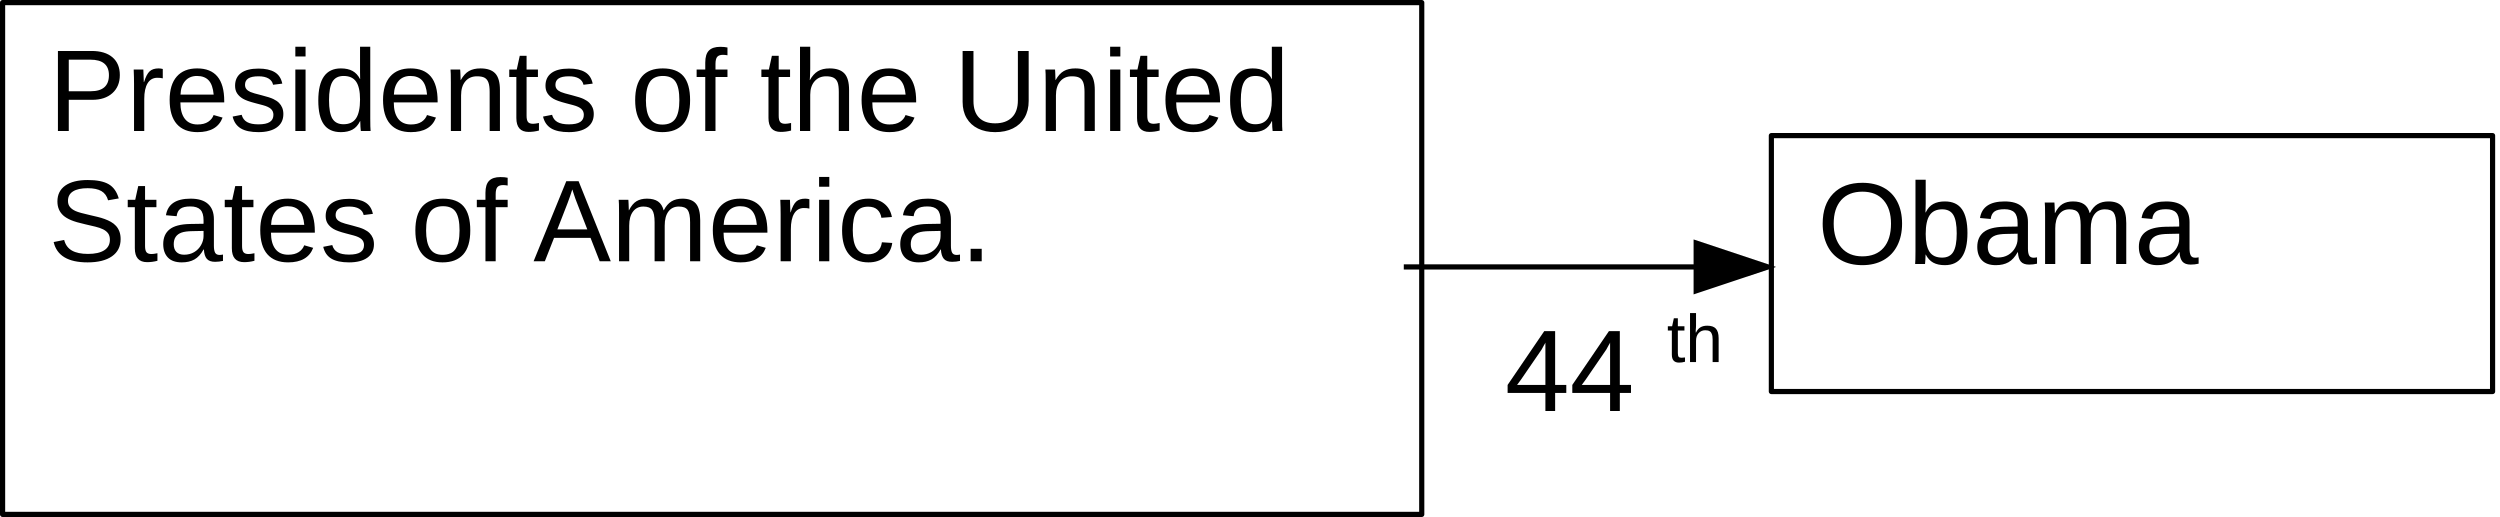
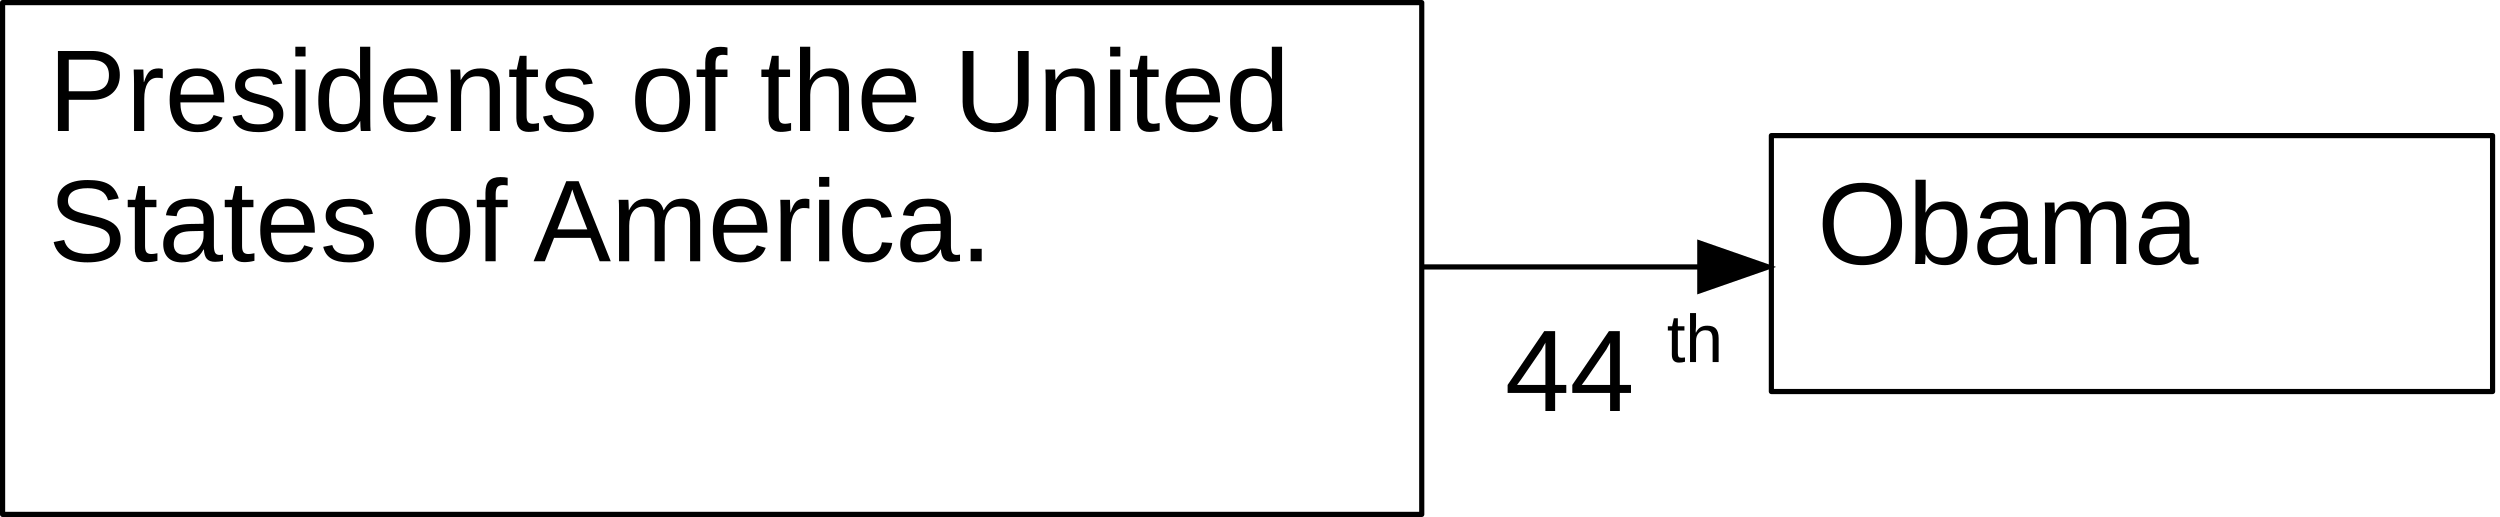
<svg xmlns="http://www.w3.org/2000/svg" width="136.472mm" height="28.222mm" viewBox="0 0 136.472 28.222" version="1.1" id="svg4932">
  <defs id="defs4926" />
  <g id="layer1" transform="translate(108.8459,-12.1196)">
    <g transform="matrix(0.01,0,0,0.01,-132.6393,-106.0476)" style="fill-rule:evenodd;stroke-width:28.222;stroke-linejoin:round" id="g4670" class="com.sun.star.drawing.TextShape">
      <g id="id5">
        <rect style="fill:none;stroke:none" id="rect4657" height="1400" width="3940" y="12556" x="12048" class="BoundingBox" />
        <path style="fill:none;stroke:#000000" id="path4659" d="m 14018,13954 h -1969 v -1397 h 3937 v 1397 z" />
        <text id="text4667" class="TextShape">
          <tspan style="font-weight:400;font-size:635px;font-family:'Liberation Sans', sans-serif" id="tspan4665" font-weight="400" font-size="635px" class="TextParagraph">
            <tspan id="tspan4663" y="13258" x="12299" class="TextPosition">
              <tspan style="fill:#000000;stroke:none" id="tspan4661">Obama</tspan>
            </tspan>
          </tspan>
        </text>
      </g>
    </g>
    <g transform="matrix(0.01,0,0,0.01,-132.3748,-111.3393)" style="fill-rule:evenodd;stroke-width:28.222;stroke-linejoin:round" id="g4689" class="com.sun.star.drawing.TextShape">
      <g id="id6">
        <rect style="fill:none;stroke:none" id="rect4672" height="2797" width="7750" y="12359" x="2366" class="BoundingBox" />
        <path style="fill:none;stroke:#000000" id="path4674" d="M 6241,15154 H 2367 v -2794 h 7747 v 2794 z" />
        <text id="text4686" class="TextShape">
          <tspan style="font-weight:400;font-size:635px;font-family:'Liberation Sans', sans-serif" id="tspan4684" font-weight="400" font-size="635px" class="TextParagraph">
            <tspan id="tspan4678" y="13061" x="2617" class="TextPosition">
              <tspan style="fill:#000000;stroke:none" id="tspan4676">Presidents of the United</tspan>
            </tspan>
            <tspan id="tspan4682" y="13772" x="2617" class="TextPosition">
              <tspan style="fill:#000000;stroke:none" id="tspan4680">States of America.</tspan>
            </tspan>
          </tspan>
        </text>
      </g>
    </g>
    <text y="-95.729" x="-133.168" style="font-size:0.12px;fill-rule:evenodd;stroke-width:0.282;stroke-linejoin:round" id="text4707" class="TextShape">
      <tspan style="font-weight:400;font-size:6.35px;font-family:'Liberation Sans', sans-serif;stroke-width:0.282" id="tspan4705" font-weight="400" font-size="635px" class="TextParagraph">
        <tspan style="stroke-width:0.282" id="tspan4695" y="34.551" x="-26.689" class="TextPosition">
          <tspan style="fill:#000000;stroke:none;stroke-width:0.282" id="tspan4693">44</tspan>
        </tspan>
        <tspan style="stroke-width:0.282" id="tspan4699" y="31.881" class="TextPosition">
          <tspan style="font-size:3.68px;fill:#000000;stroke:none;stroke-width:0.282" id="tspan4697" font-size="368px">th</tspan>
        </tspan>
        <tspan style="stroke-width:0.282" id="tspan4703" y="34.551" class="TextPosition">
          <tspan style="fill:#000000;stroke:none;stroke-width:0.282" id="tspan4701" />
        </tspan>
      </tspan>
    </text>
-     <g transform="matrix(0.01,0,0,0.01,-133.6548,-106.4993)" style="fill-rule:evenodd;stroke-width:28.222;stroke-linejoin:round" id="g4774" class="com.sun.star.drawing.LineShape">
+     <g transform="matrix(0.00956121,0,0,0.01,-128.3116,-106.4993)" style="fill-rule:evenodd;stroke-width:28.222;stroke-linejoin:round" id="g4774" class="com.sun.star.drawing.LineShape">
      <g id="id11">
        <rect style="fill:none;stroke:none" id="rect4767" height="301" width="2034" y="13169" x="10143" class="BoundingBox" />
        <path style="fill:none;stroke:#000000" id="path4769" d="m 10144,13319 h 1602" />
        <path style="fill:#000000;stroke:none" id="path4771" d="m 12176,13319 -450,-150 v 300 z" />
      </g>
    </g>
  </g>
</svg>
